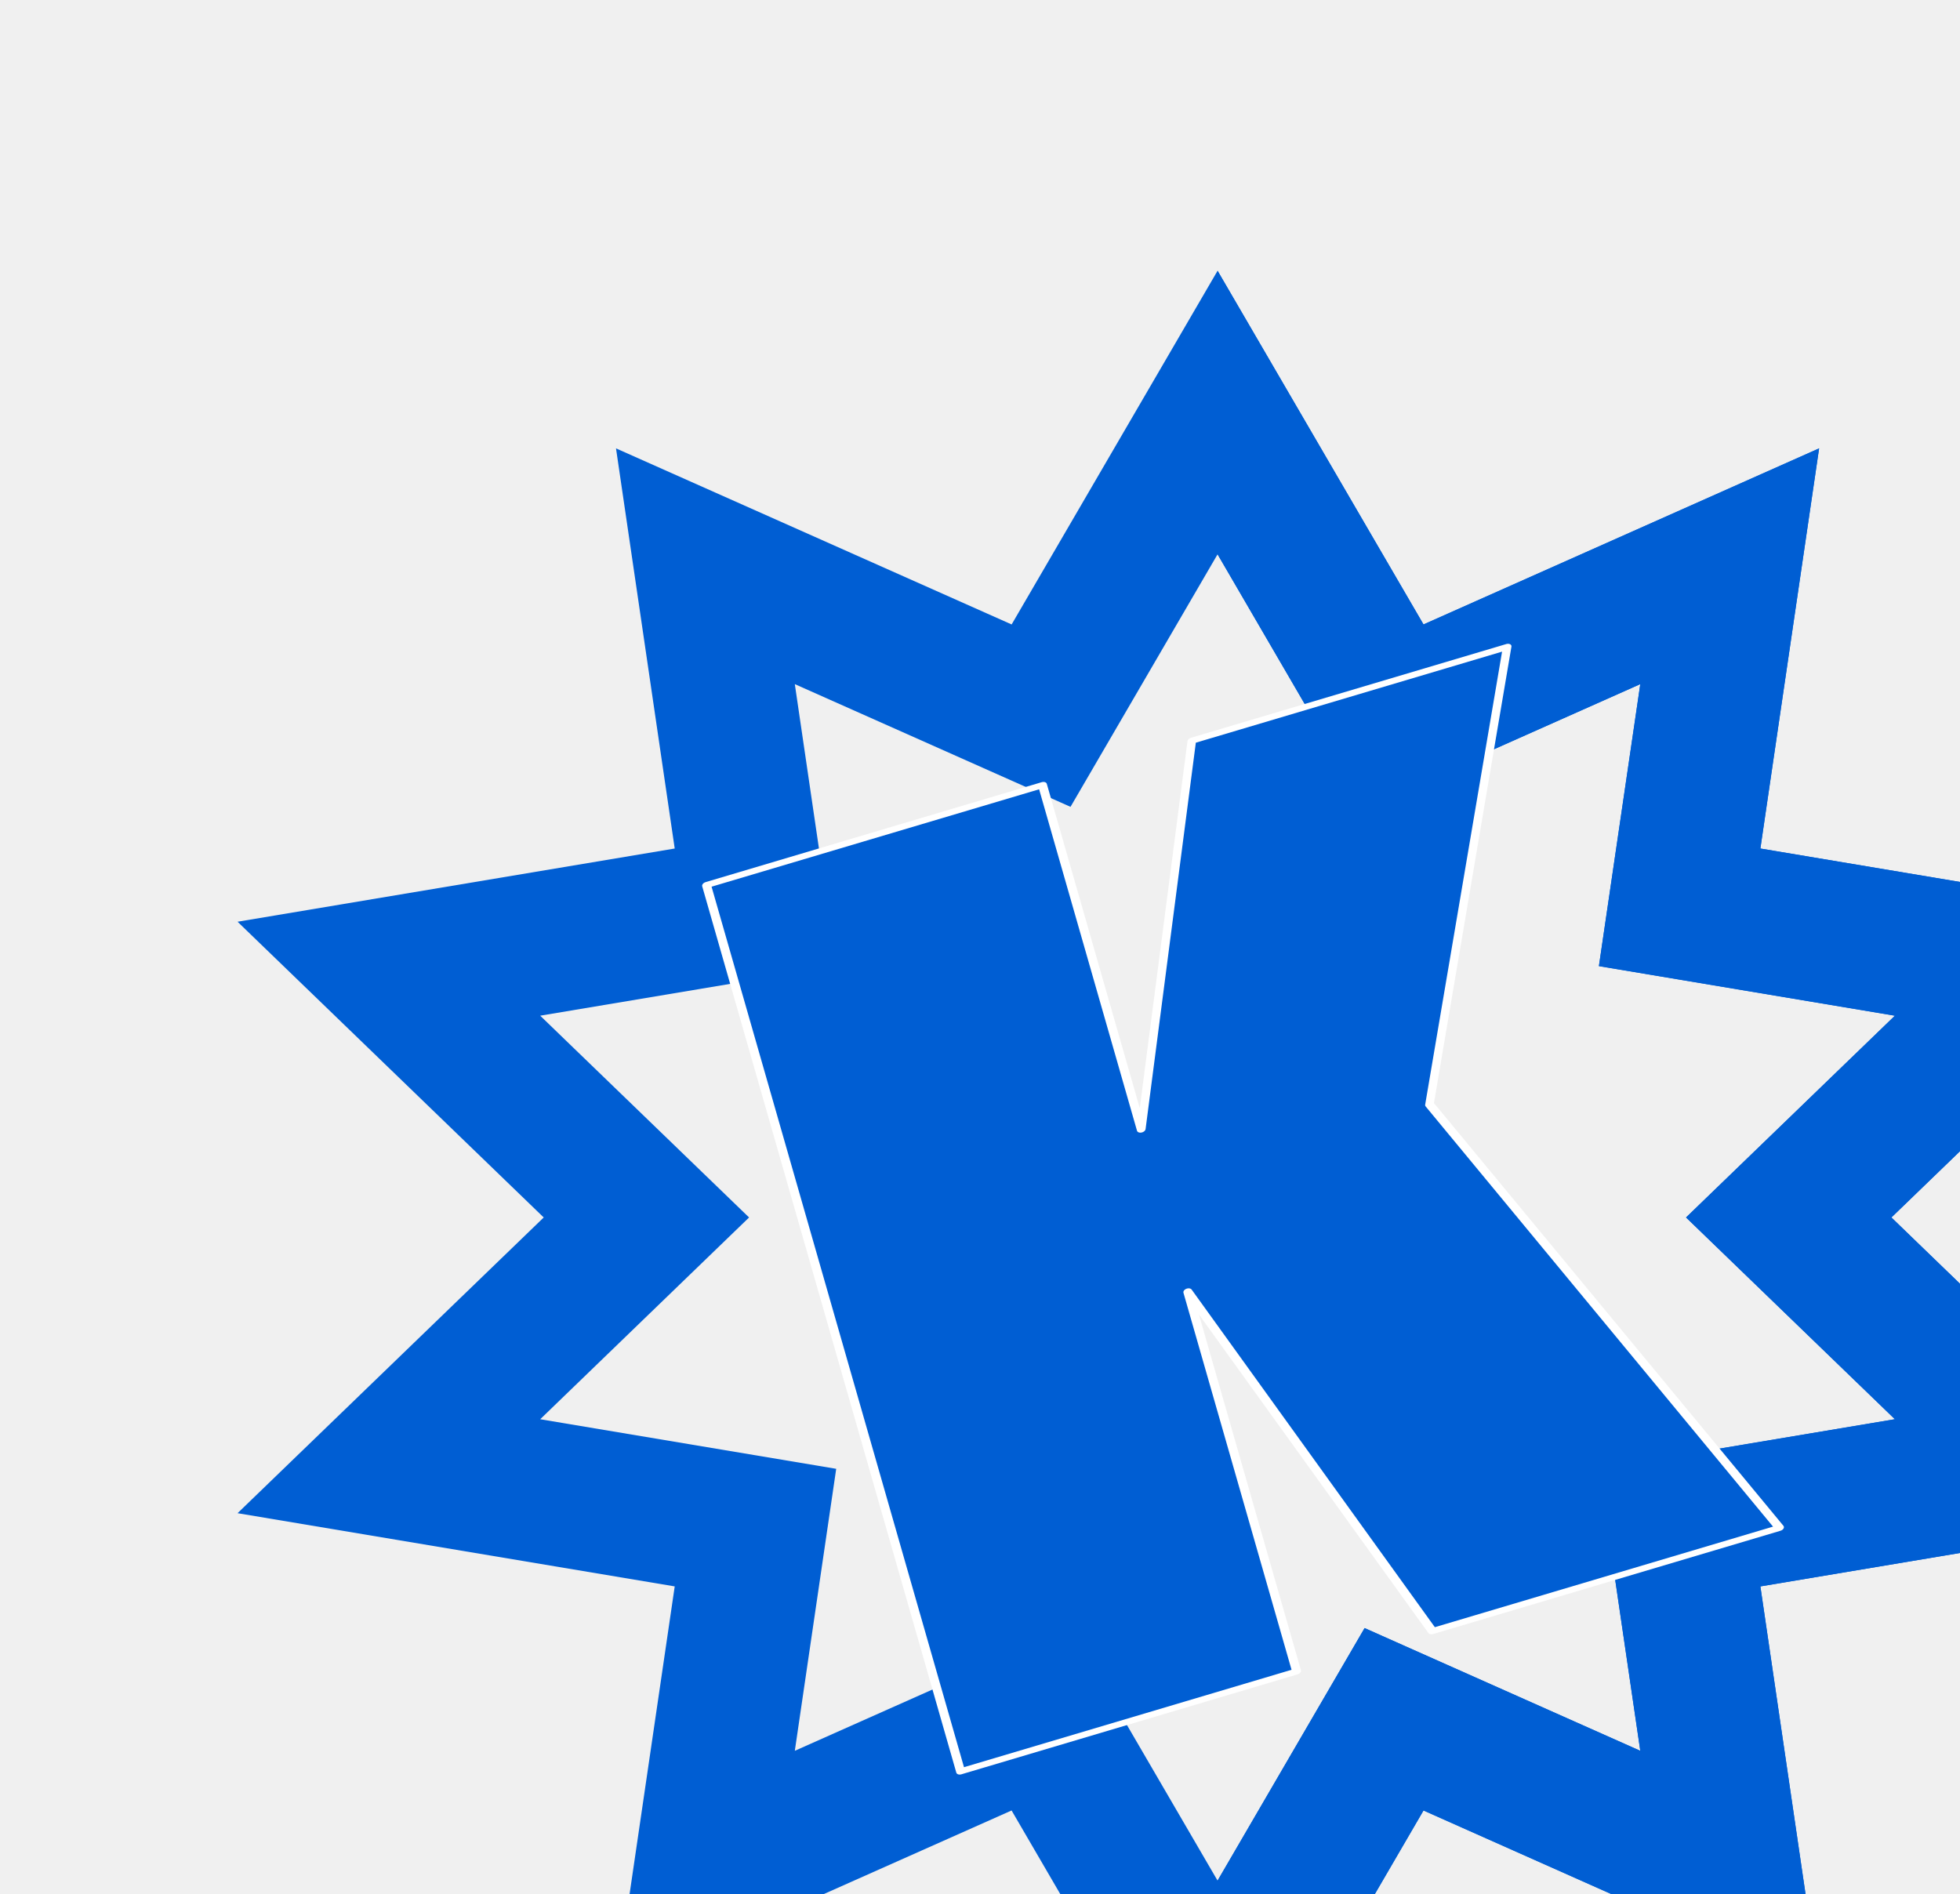
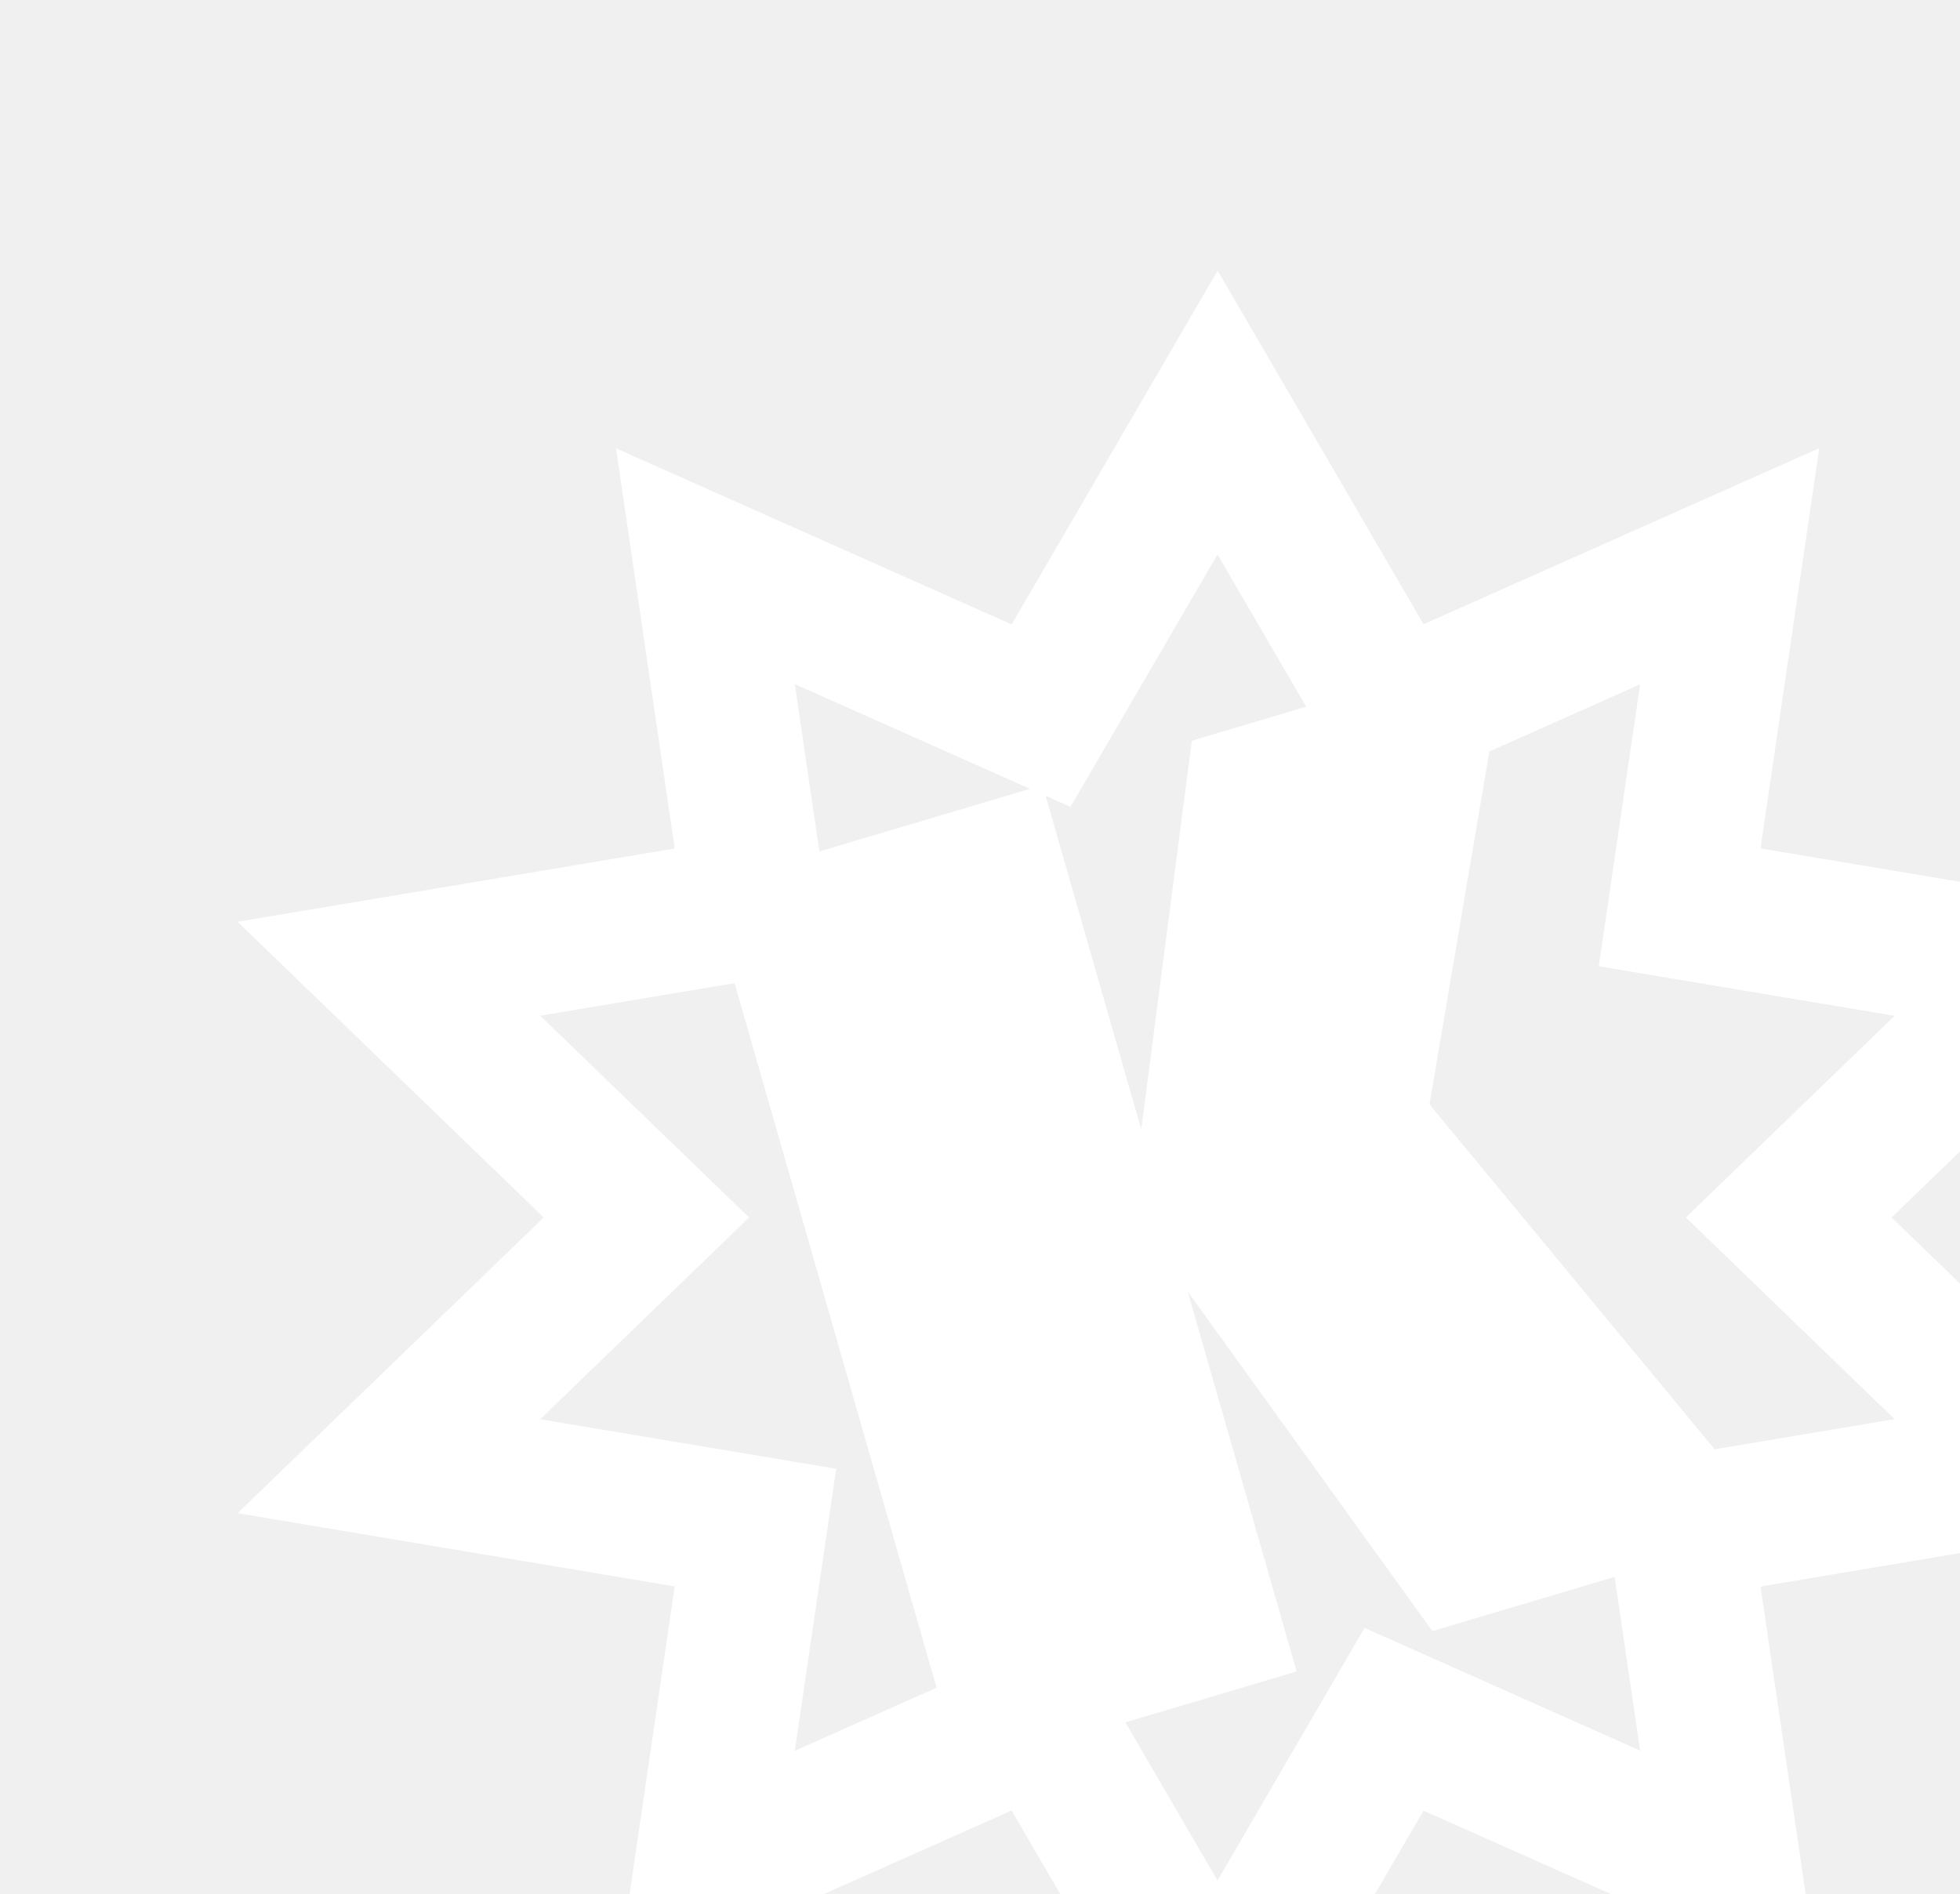
<svg xmlns="http://www.w3.org/2000/svg">
  <g id="svg4586">
-     <path d="M 250.003 444.4 L 207.708 371.772 L 126.484 407.929 L 138.54 325.76 L 48.778 310.726 L 111.64 250 L 48.778 189.273 L 138.54 174.24 L 126.484 92.071 L 207.717 128.228 L 250.003 55.599 L 292.287 128.228 L 373.516 92.071 L 361.456 174.24 L 451.222 189.273 L 388.36 250 L 451.222 310.726 L 361.456 325.764 L 373.516 407.929 L 292.287 371.772 L 250.003 444.4 Z M 219.807 334.32 L 250.003 386.177 L 280.188 334.32 L 336.798 359.516 L 328.302 301.612 L 389.073 291.432 L 346.193 250 L 389.073 208.568 L 328.302 198.387 L 336.798 140.483 L 280.188 165.68 L 250.003 113.823 L 219.807 165.68 L 163.199 140.483 L 171.698 198.387 L 110.919 208.568 L 153.807 250 L 110.919 291.432 L 171.698 301.612 L 163.199 359.516 L 219.807 334.32 Z M 219.807 334.32" id="path4564" style="stroke-width: 1; fill: rgb(0, 94, 211);" />
-     <path d="M 393.849 255.313 L 388.36 250 L 412.931 226.269 L 451.222 189.277 L 396.778 180.156 L 361.456 174.24 L 364.19 155.594 L 373.516 92.071 L 292.287 128.224 L 250.003 55.596 L 250.003 113.819 L 280.196 165.684 L 336.798 140.48 L 332.98 166.522 L 330.49 183.494 L 328.302 198.387 L 330.724 198.799 L 389.083 208.572 L 346.193 250 L 362.764 266.006 L 389.083 291.428 L 328.302 301.612 L 336.798 359.52 L 280.196 334.316 L 250.003 386.181 L 250.003 444.404 L 292.287 371.776 L 373.516 407.929 L 361.456 325.76 L 451.222 310.723 L 393.849 255.313 Z M 393.849 255.313" id="path4566" style="stroke-width: 1; fill: rgb(0, 94, 211);" />
+     <path d="M 250.003 444.4 L 207.708 371.772 L 126.484 407.929 L 138.54 325.76 L 48.778 310.726 L 111.64 250 L 48.778 189.273 L 138.54 174.24 L 126.484 92.071 L 207.717 128.228 L 250.003 55.599 L 292.287 128.228 L 373.516 92.071 L 361.456 174.24 L 451.222 189.273 L 388.36 250 L 451.222 310.726 L 361.456 325.764 L 373.516 407.929 L 292.287 371.772 L 250.003 444.4 Z M 219.807 334.32 L 250.003 386.177 L 280.188 334.32 L 336.798 359.516 L 328.302 301.612 L 389.073 291.432 L 346.193 250 L 389.073 208.568 L 328.302 198.387 L 336.798 140.483 L 280.188 165.68 L 250.003 113.823 L 219.807 165.68 L 163.199 140.483 L 171.698 198.387 L 110.919 208.568 L 153.807 250 L 110.919 291.432 L 171.698 301.612 L 163.199 359.516 L 219.807 334.32 Z M 219.807 334.32" id="path4564" style="stroke-width: 1; fill: rgb(255, 255, 255);" />
+     <path d="M 393.849 255.313 L 388.36 250 L 412.931 226.269 L 451.222 189.277 L 396.778 180.156 L 361.456 174.24 L 364.19 155.594 L 373.516 92.071 L 292.287 128.224 L 250.003 55.596 L 250.003 113.819 L 280.196 165.684 L 336.798 140.48 L 332.98 166.522 L 330.49 183.494 L 328.302 198.387 L 330.724 198.799 L 389.083 208.572 L 346.193 250 L 362.764 266.006 L 389.083 291.428 L 328.302 301.612 L 336.798 359.52 L 280.196 334.316 L 250.003 386.181 L 250.003 444.404 L 292.287 371.776 L 373.516 407.929 L 361.456 325.76 L 451.222 310.723 L 393.849 255.313 Z M 393.849 255.313" id="path4566" style="stroke-width: 1; fill: rgb(255, 255, 255);" />
    <g aria-label="K" transform="matrix(1.13191, -0.336594, 0.222554, 0.776348, -0.000015, -0.000168)" style="font-style:normal;font-variant:normal;font-weight:normal;font-stretch:normal;font-size:296.56px;line-height:125%;font-family:Impact;-inkscape-font-specification:Impact;letter-spacing:0px;word-spacing:0px;fill:#ffffff;fill-opacity:1;stroke:#000000;stroke-width:1.545;stroke-linecap:butt;stroke-linejoin:round;stroke-miterlimit:4;stroke-dasharray:none;stroke-opacity:1" id="text4596">
-       <path d="m 220.915,266.904 -34.898,105.852 38.228,128.586 H 161.256 L 136.639,400.848 V 501.342 H 75.676 V 266.904 h 60.963 v 91.082 l 27.078,-91.082 z" style="font-size: 296.56px; fill-opacity: 1; stroke-width: 1.545; stroke-linecap: butt; stroke-linejoin: round; stroke-miterlimit: 4; stroke-dasharray: none; stroke-opacity: 1; fill: rgb(0, 94, 211); stroke: rgb(255, 255, 255);" id="path824" />
+       <path d="m 220.915,266.904 -34.898,105.852 38.228,128.586 H 161.256 L 136.639,400.848 V 501.342 H 75.676 V 266.904 h 60.963 v 91.082 l 27.078,-91.082 z" style="font-size: 296.56px; fill-opacity: 1; stroke-linecap: butt; stroke-linejoin: round; stroke-miterlimit: 4; stroke-dasharray: none; stroke-width: 0px;" id="path824" />
    </g>
  </g>
</svg>
